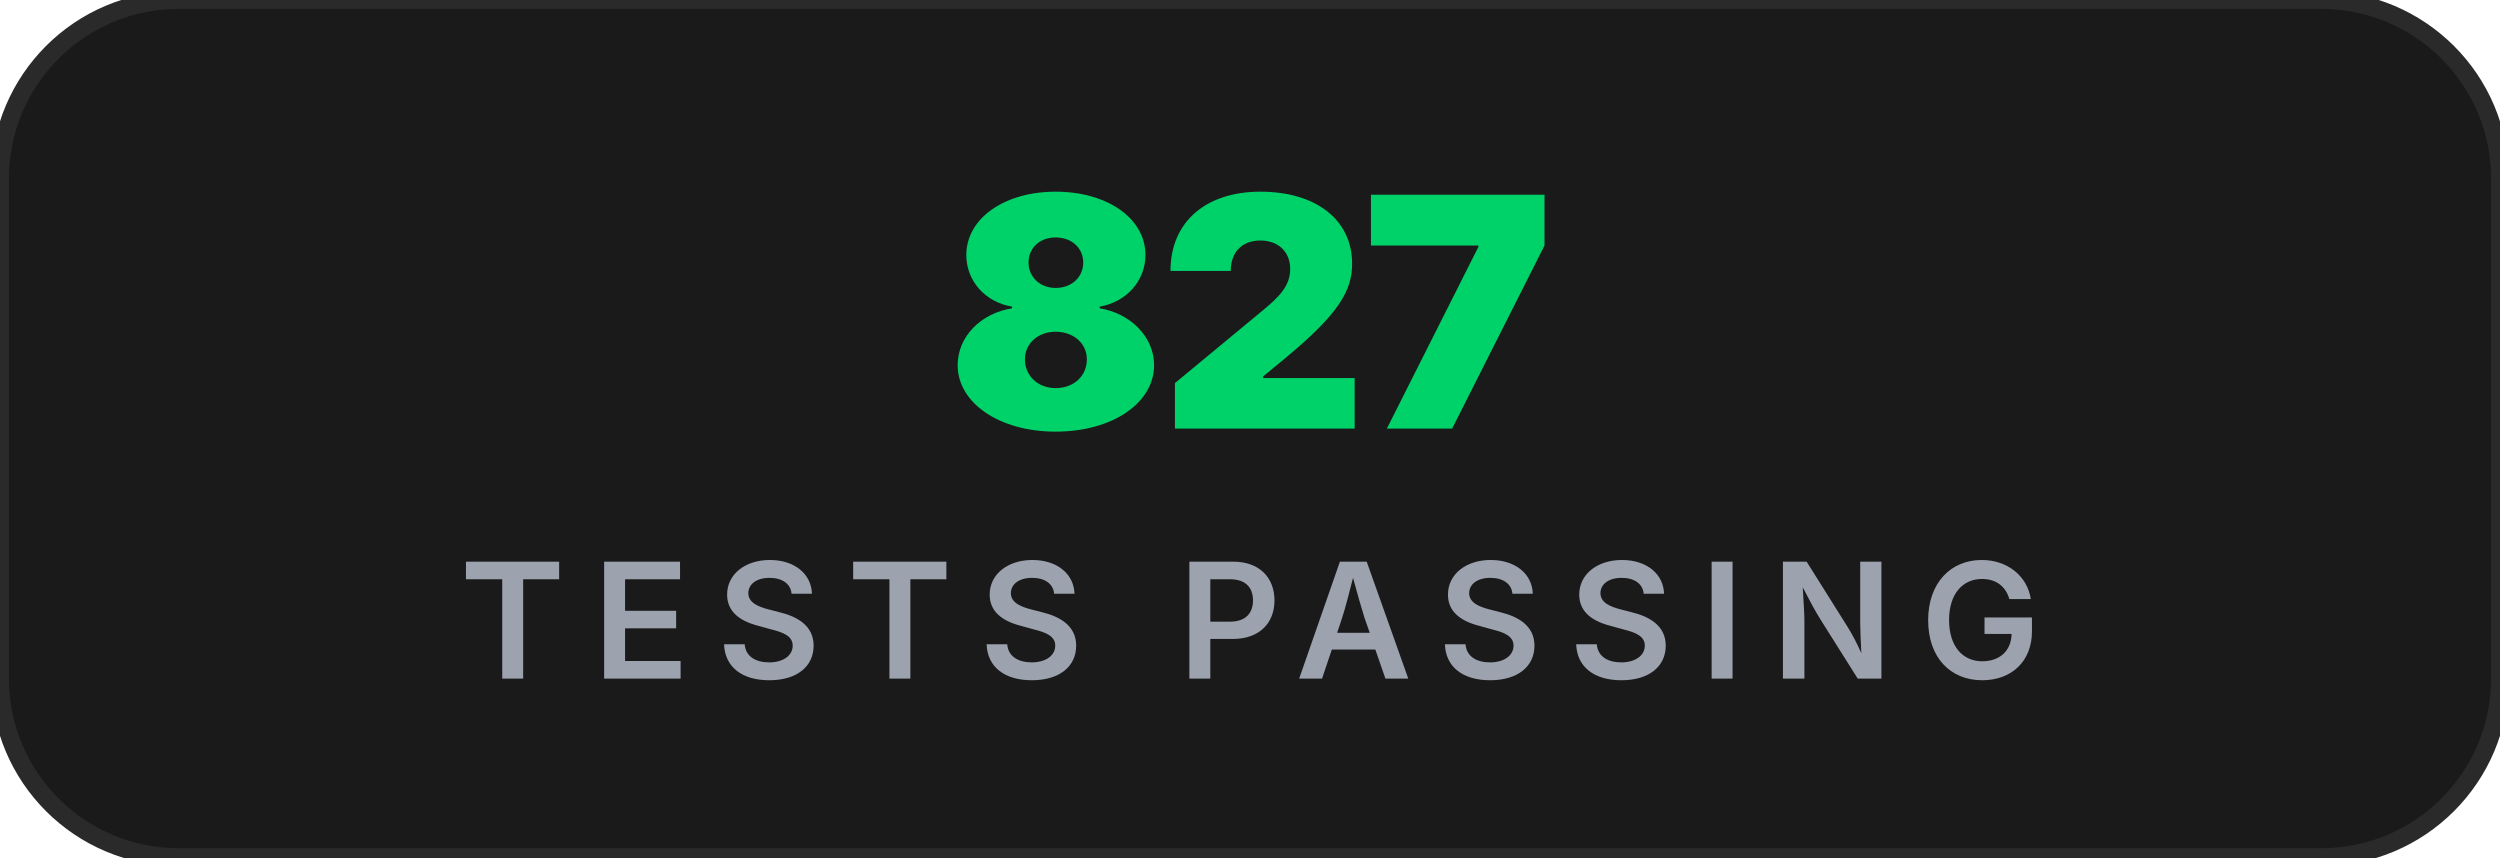
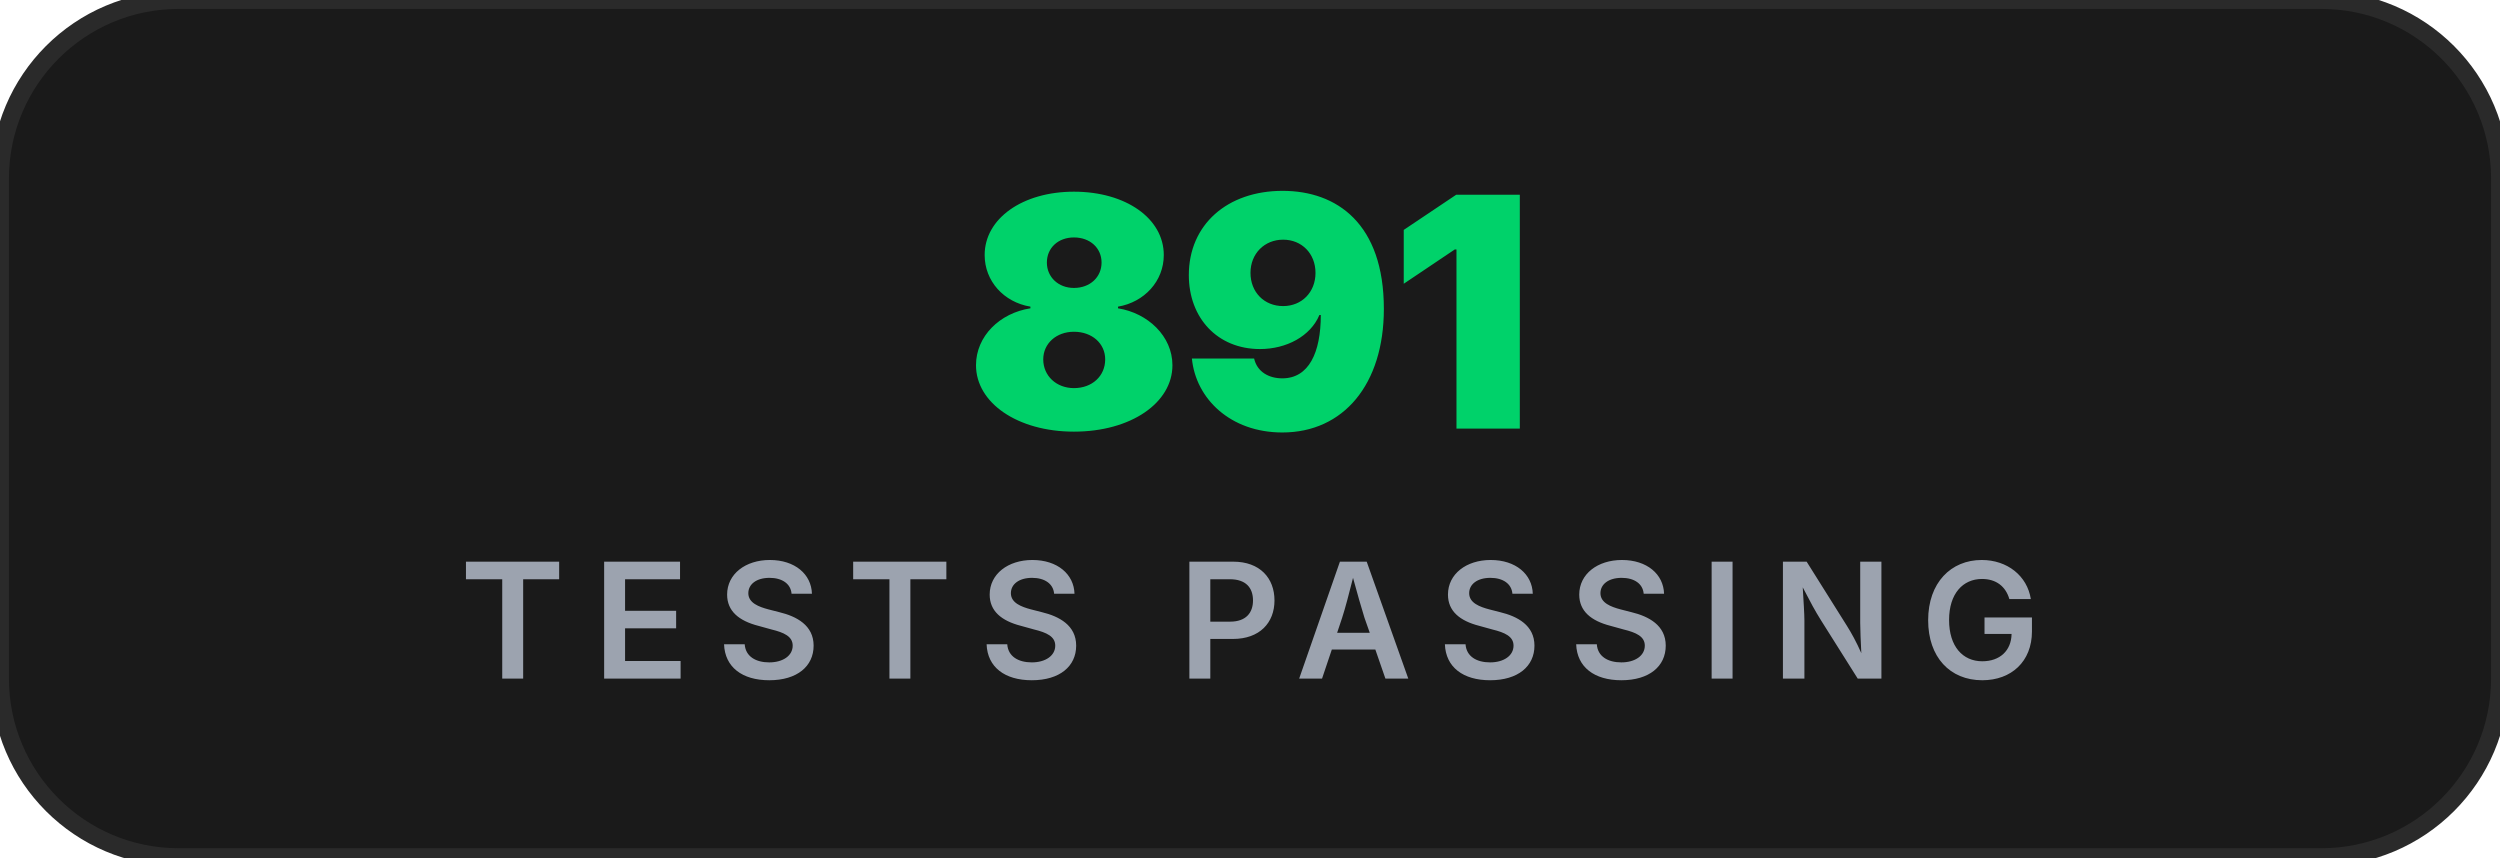
- <svg xmlns="http://www.w3.org/2000/svg" viewBox="0 0 140 48" fill="none" role="img" aria-label="TESTS PASSING: 827">
+ <svg xmlns="http://www.w3.org/2000/svg" viewBox="0 0 140 48" fill="none" role="img" aria-label="TESTS PASSING: 891">
  <rect x="0" y="0" width="140" height="48" rx="10" fill="#1A1A1A" stroke="#2A2A2A" stroke-width="1" />
-   <text x="70" y="24" fill="#00D26A" font-family="ui-sans-serif, -apple-system, &quot;Segoe UI&quot;, Inter, system-ui, sans-serif" font-size="18" font-weight="900" text-anchor="middle" letter-spacing="-0.3">827</text>
+   <text x="70" y="24" fill="#00D26A" font-family="ui-sans-serif, -apple-system, &quot;Segoe UI&quot;, Inter, system-ui, sans-serif" font-size="18" font-weight="900" text-anchor="middle" letter-spacing="-0.3">891</text>
  <text x="70" y="38" fill="#9CA3AF" font-family="ui-sans-serif, -apple-system, &quot;Segoe UI&quot;, Inter, system-ui, sans-serif" font-size="9" font-weight="600" text-anchor="middle" letter-spacing="1.5">TESTS PASSING</text>
</svg>
